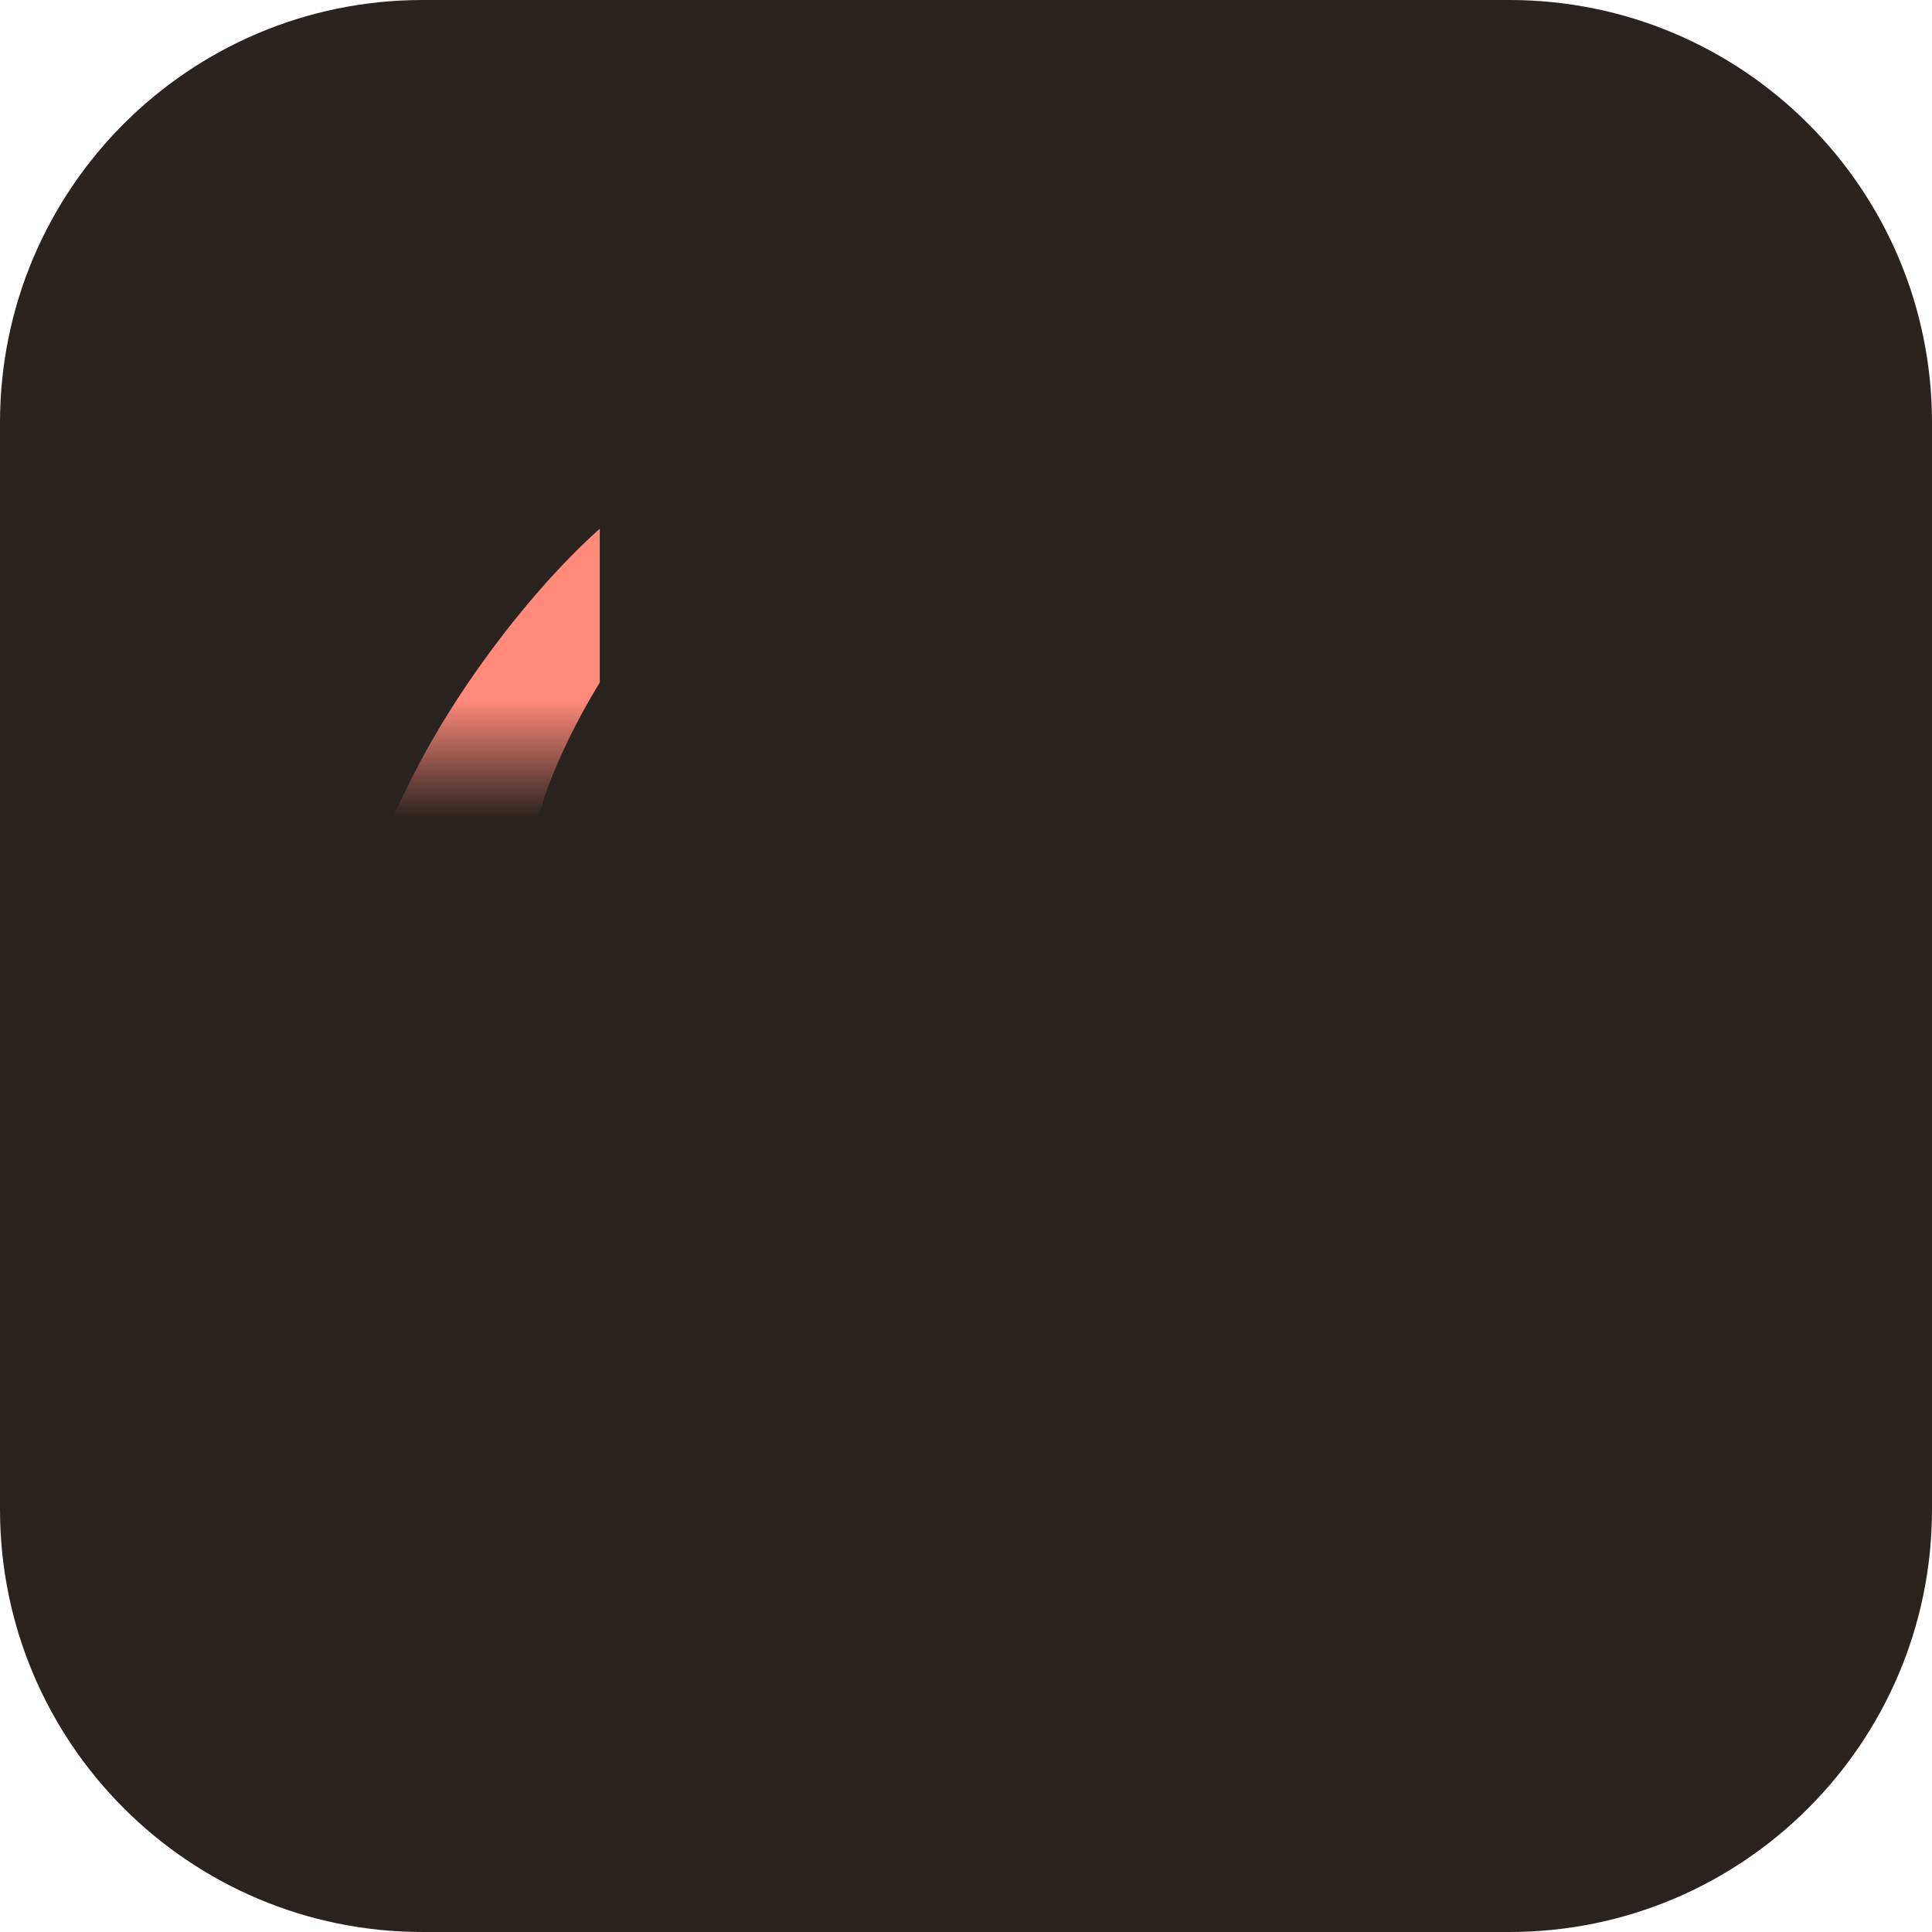
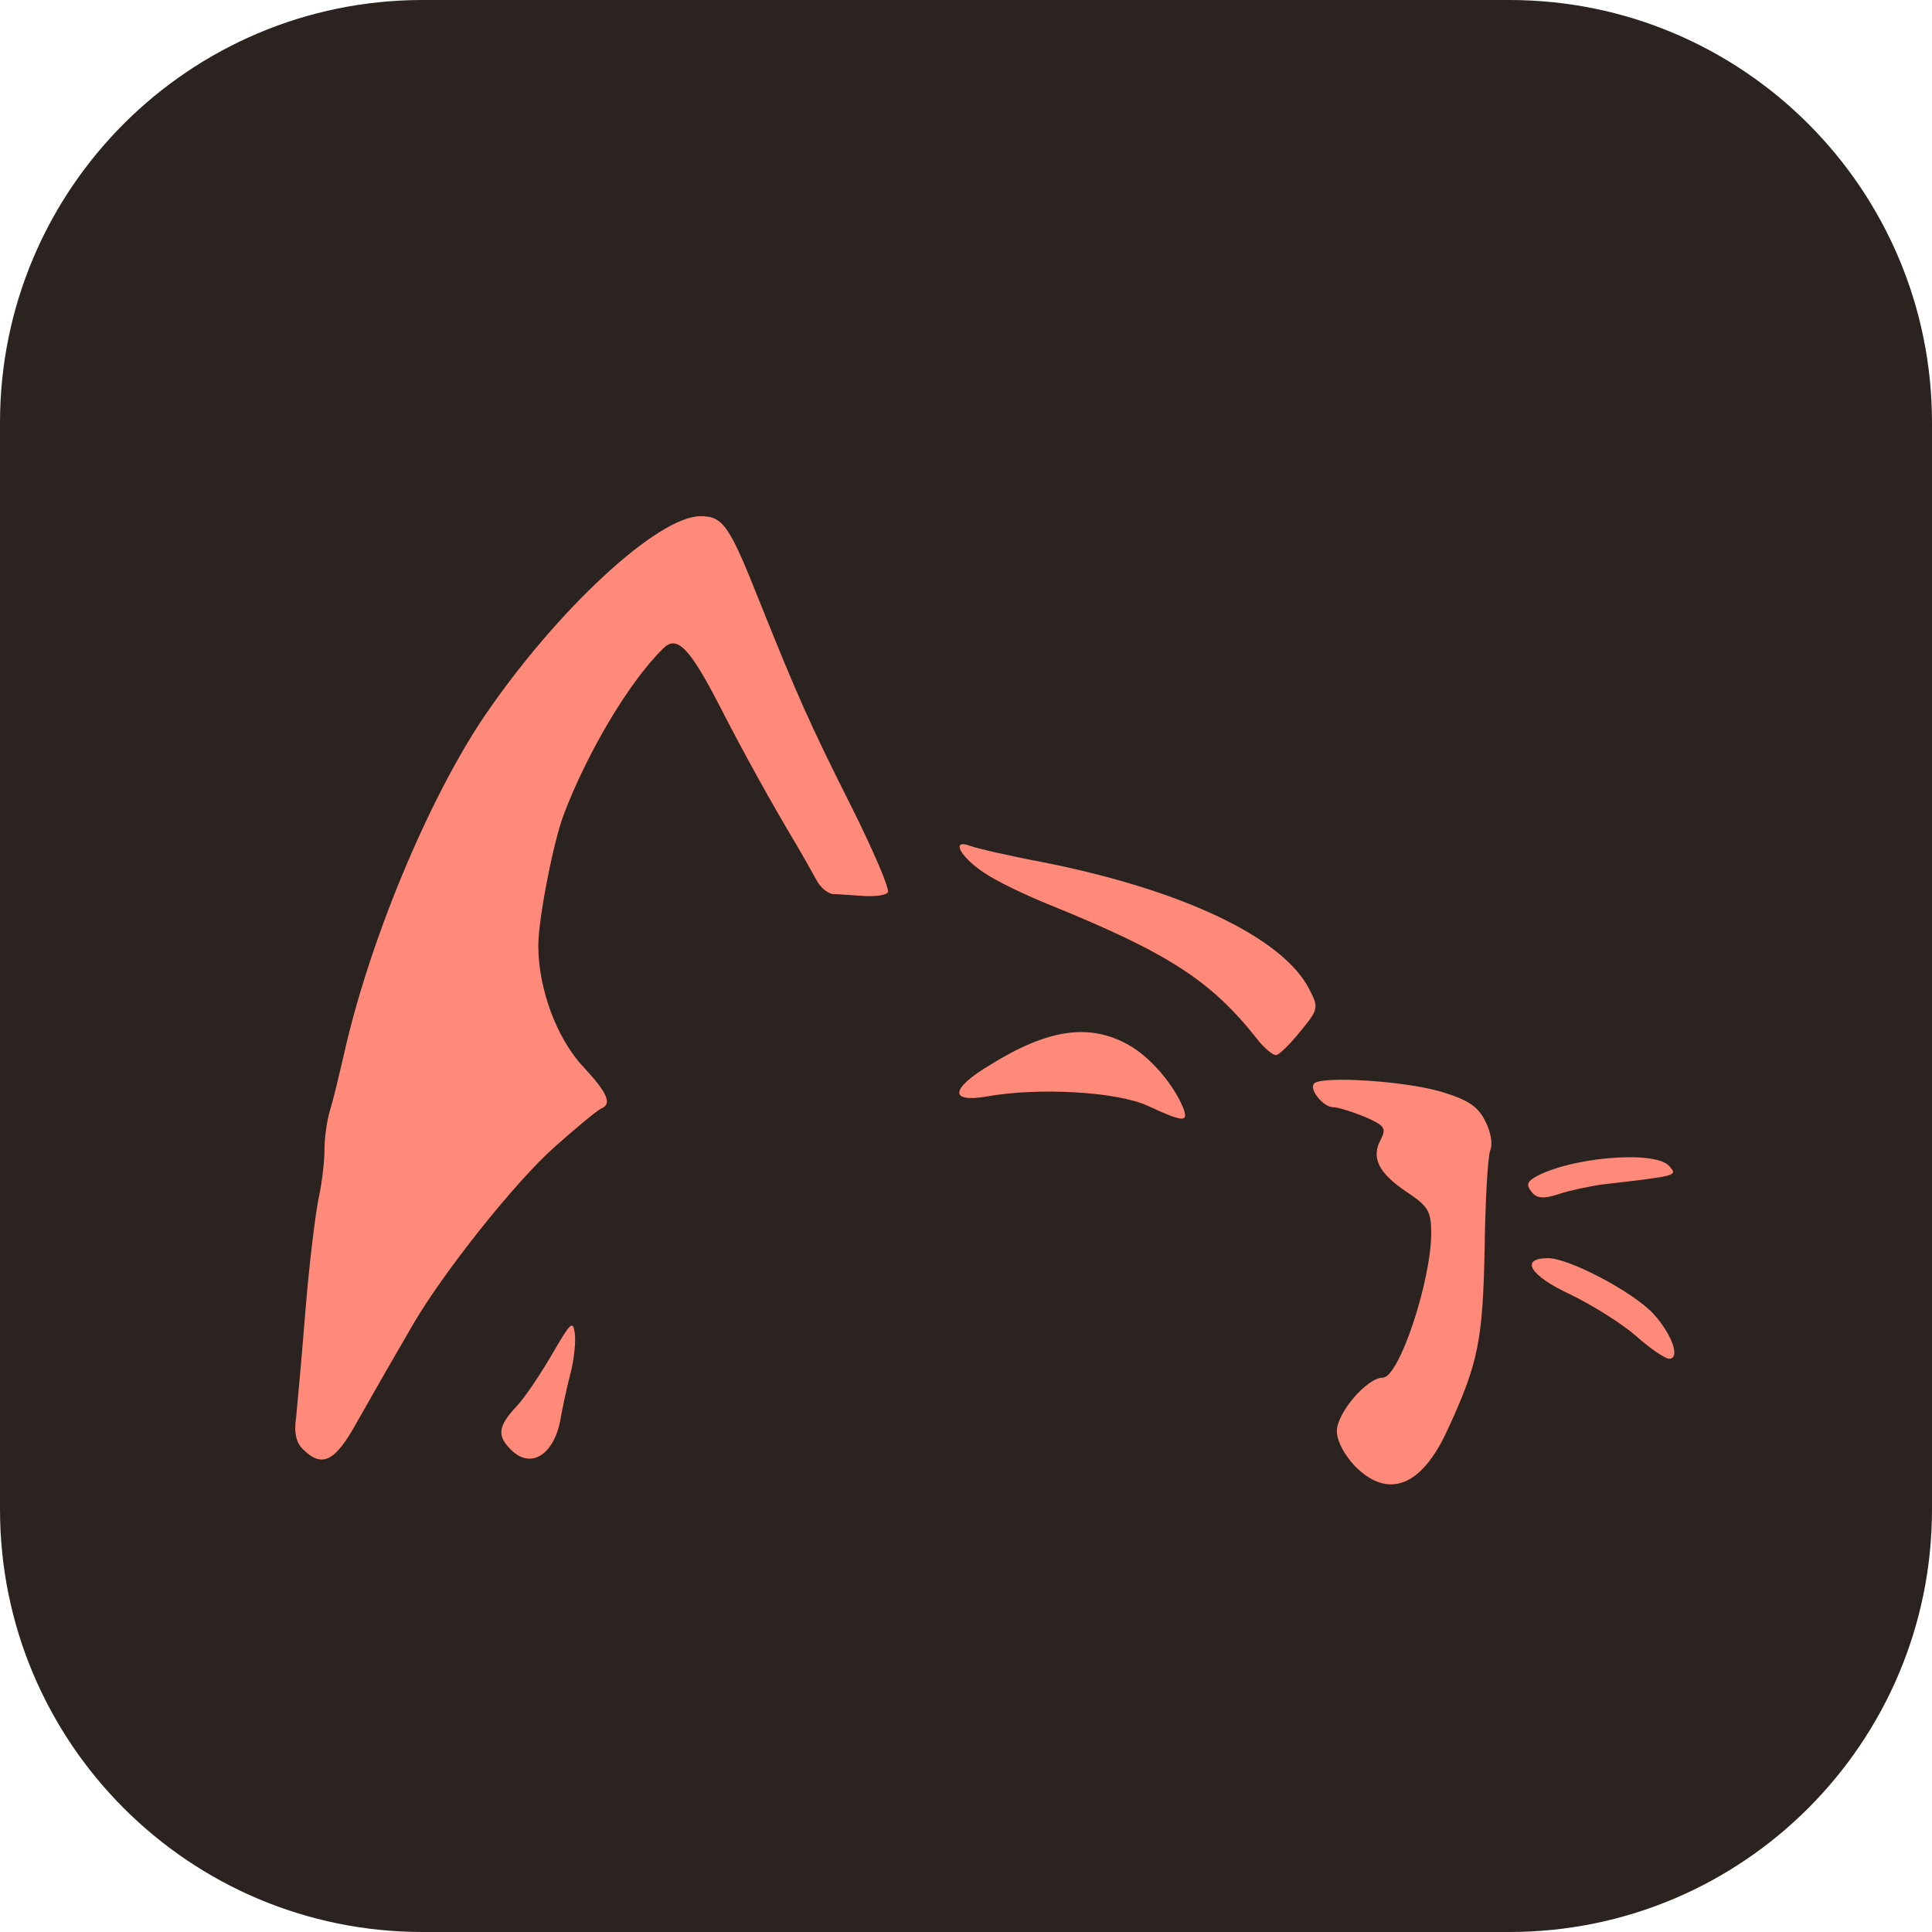
<svg xmlns="http://www.w3.org/2000/svg" viewBox="0 0 64 64">
  <rect width="64" height="64" rx="14" fill="#2b231f" />
-   <g transform="translate(6.0 13.2) scale(0.2167)">
-     <defs>
-       <linearGradient id="fondu" x1="0" y1="0" x2="0" y2="1">
-         <stop offset=".72" stop-color="#fff" />
-         <stop offset="1" stop-color="#fff" stop-opacity="0" />
-       </linearGradient>
-       <mask id="m">
-         <rect width="100%" height="100%" fill="url(#fondu)" />
-       </mask>
-     </defs>
-     <path mask="url(#m)" fill="#ff8a7a" fill-rule="evenodd" d="M26.0 184.1C34.7 174.5 44.9 160.8 51.0 150.6C57.8 139.0 58.2 138.6 57.6 144.0C57.3 146.5 56.6 150.3 56.1 152.5C55.5 154.7 54.7 158.5 54.1 161.0C52.8 167.2 48.4 180.0 45.4 186.6L42.9 192.0L30.9 192.0L18.9 192.0L26.0 184.1ZM128.7 188.8C131.7 183.3 142.2 173.6 148.0 170.8C151.0 169.4 157.3 167.0 162.0 165.5C174.7 161.4 178.2 159.6 182.9 154.5C189.2 147.7 194.0 135.3 194.0 126.0C194.0 122.5 193.5 121.7 190.0 119.4C185.6 116.4 184.4 114.0 186.0 111.1C186.9 109.3 186.6 108.9 183.4 107.5C181.4 106.7 179.2 106.0 178.5 106.0C176.8 106.0 174.5 103.1 175.4 102.2C176.7 101.0 189.6 101.8 195.5 103.5C199.8 104.8 201.4 105.8 202.6 108.2C203.5 109.9 203.8 111.9 203.4 112.8C203.0 113.8 202.6 120.6 202.6 128.0C202.3 153.8 196.6 163.5 174.7 175.3C164.8 180.7 155.8 186.5 153.0 189.5C150.8 191.9 150.1 192.0 138.8 192.0L126.9 192.0L128.7 188.8ZM14.3 153.8C15.8 112.0 22.6 82.1 36.3 56.0C47.8 34.2 68.7 12.0 77.8 12.0C81.4 12.0 82.4 13.5 87.2 25.6C93.1 40.3 95.1 44.9 101.8 58.2C105.3 65.2 107.9 71.3 107.6 71.8C107.3 72.3 105.6 72.5 103.8 72.4C102.0 72.3 99.8 72.1 98.9 72.1C98.0 72.0 96.8 71.0 96.2 69.8C95.5 68.5 94.2 66.2 93.2 64.5C88.9 57.3 84.8 49.9 80.8 42.1C76.0 32.8 74.0 30.8 71.8 33.1C66.4 38.4 59.8 49.6 56.1 59.3C54.4 63.7 52.0 76.1 52.0 80.3C52.0 87.1 54.9 95.0 59.1 99.5C63.0 103.7 63.8 105.5 62.0 106.2C59.1 107.2 47.2 119.3 41.3 127.3C33.0 138.4 28.8 145.2 20.4 161.8C17.8 166.8 15.2 171.0 14.7 171.0C14.1 171.0 14.0 164.3 14.3 153.8ZM226.5 142.3C224.3 140.4 219.7 137.5 216.2 135.8C209.7 132.8 208.0 130.0 212.6 130.0C215.9 130.0 226.0 135.3 229.3 138.8C232.3 142.1 233.7 146.0 231.8 146.0C231.1 145.9 228.7 144.3 226.5 142.3ZM210.0 119.5C209.2 118.5 209.2 118.0 210.2 117.3C215.5 114.0 229.7 112.7 231.9 115.4C233.2 116.9 233.2 116.9 221.0 118.3C219.1 118.6 216.1 119.2 214.3 119.8C211.9 120.6 210.8 120.5 210.0 119.5ZM149.0 105.8C144.1 103.5 131.5 102.8 123.2 104.3C117.3 105.3 117.6 103.0 123.8 99.3C133.1 93.5 139.7 92.6 145.9 96.1C149.3 98.0 153.1 102.4 154.6 106.2C155.4 108.4 154.6 108.4 149.0 105.8ZM166.2 95.0C159.0 85.9 152.2 81.5 133.8 74.0C129.5 72.3 124.6 69.9 122.9 68.7C119.1 66.2 117.6 63.3 120.6 64.4C121.6 64.8 126.8 66.0 132.1 67.0C154.4 71.4 170.4 79.0 174.6 87.2C176.1 90.1 176.1 90.4 173.3 93.8C171.7 95.8 170.0 97.5 169.4 97.7C168.9 97.8 167.4 96.6 166.2 95.0Z" />
+   <g transform="translate(7.0 14.6) scale(0.2083)">
+     <path fill="#ff8a7a" fill-rule="evenodd" d="M181.9 163.1C180.2 161.3 179.0 159.1 179.0 157.5C179.0 154.6 183.8 149.0 186.3 149.0C188.9 149.0 194.0 133.6 194.0 126.0C194.0 122.5 193.5 121.7 190.0 119.4C185.6 116.4 184.4 114.0 186.0 111.1C186.9 109.3 186.6 108.9 183.4 107.5C181.4 106.7 179.2 106.0 178.5 106.0C176.8 106.0 174.5 103.1 175.4 102.2C176.7 101.0 189.6 101.8 195.5 103.5C199.8 104.8 201.4 105.8 202.6 108.2C203.5 109.9 203.8 111.9 203.4 112.8C203.0 113.8 202.6 120.8 202.5 128.5C202.2 143.1 201.5 146.7 196.6 157.3C192.5 166.3 187.2 168.4 181.9 163.1ZM14.6 160.4C13.5 159.4 13.1 157.7 13.5 155.2C13.7 153.2 14.4 145.4 15.0 138.0C15.6 130.6 16.6 122.6 17.1 120.3C17.6 118.0 18.0 114.6 18.0 112.7C18.0 110.8 18.4 108.0 18.9 106.4C19.4 104.8 20.3 101.0 21.0 98.0C25.0 79.8 34.5 57.1 43.3 44.0C54.9 26.9 71.0 12.0 77.8 12.0C81.4 12.0 82.4 13.5 87.2 25.6C93.1 40.3 95.1 44.9 101.8 58.2C105.3 65.2 107.9 71.3 107.6 71.8C107.3 72.3 105.6 72.5 103.8 72.4C102.0 72.3 99.8 72.1 98.9 72.1C98.0 72.0 96.8 71.0 96.2 69.8C95.5 68.5 94.2 66.2 93.2 64.5C88.9 57.3 84.8 49.9 80.8 42.1C76.0 32.8 74.0 30.8 71.8 33.1C66.4 38.4 59.8 49.6 56.1 59.3C54.4 63.7 52.0 76.1 52.0 80.3C52.0 87.1 54.9 95.0 59.1 99.5C63.0 103.7 63.8 105.5 62.0 106.2C61.5 106.4 58.2 109.1 54.6 112.3C48.4 117.8 37.0 132.1 32.1 140.5C28.9 146.0 26.2 150.7 23.2 156.0C19.7 162.4 17.6 163.4 14.6 160.4ZM47.6 160.4C45.4 158.2 45.6 156.7 48.6 153.5C50.0 152.0 52.5 148.2 54.3 145.1C57.1 140.3 57.5 139.8 57.8 141.9C58.0 143.2 57.7 146.1 57.1 148.4C56.5 150.7 55.8 154.0 55.5 155.8C54.4 161.4 50.7 163.6 47.6 160.4ZM226.5 142.3C224.3 140.4 219.7 137.5 216.2 135.8C209.7 132.8 208.0 130.0 212.6 130.0C215.9 130.0 226.0 135.3 229.3 138.8C232.3 142.1 233.7 146.0 231.8 146.0C231.1 145.9 228.7 144.3 226.5 142.3ZM210.0 119.5C209.2 118.5 209.2 118.0 210.2 117.3C215.5 114.0 229.7 112.7 231.9 115.4C233.2 116.9 233.2 116.9 221.0 118.3C219.1 118.6 216.1 119.2 214.3 119.8C211.9 120.6 210.8 120.5 210.0 119.5ZM149.0 105.8C144.1 103.5 131.5 102.8 123.2 104.3C117.3 105.3 117.6 103.0 123.8 99.3C133.1 93.5 139.7 92.6 145.9 96.1C149.3 98.0 153.1 102.4 154.6 106.2C155.4 108.4 154.6 108.4 149.0 105.8ZM166.2 95.0C159.0 85.9 152.2 81.5 133.8 74.0C129.5 72.3 124.6 69.9 122.9 68.7C119.1 66.2 117.6 63.3 120.6 64.4C121.6 64.8 126.8 66.0 132.1 67.0C154.4 71.4 170.4 79.0 174.6 87.2C176.1 90.1 176.1 90.4 173.3 93.8C171.7 95.8 170.0 97.5 169.4 97.7C168.9 97.8 167.4 96.6 166.2 95.0Z" />
  </g>
</svg>
